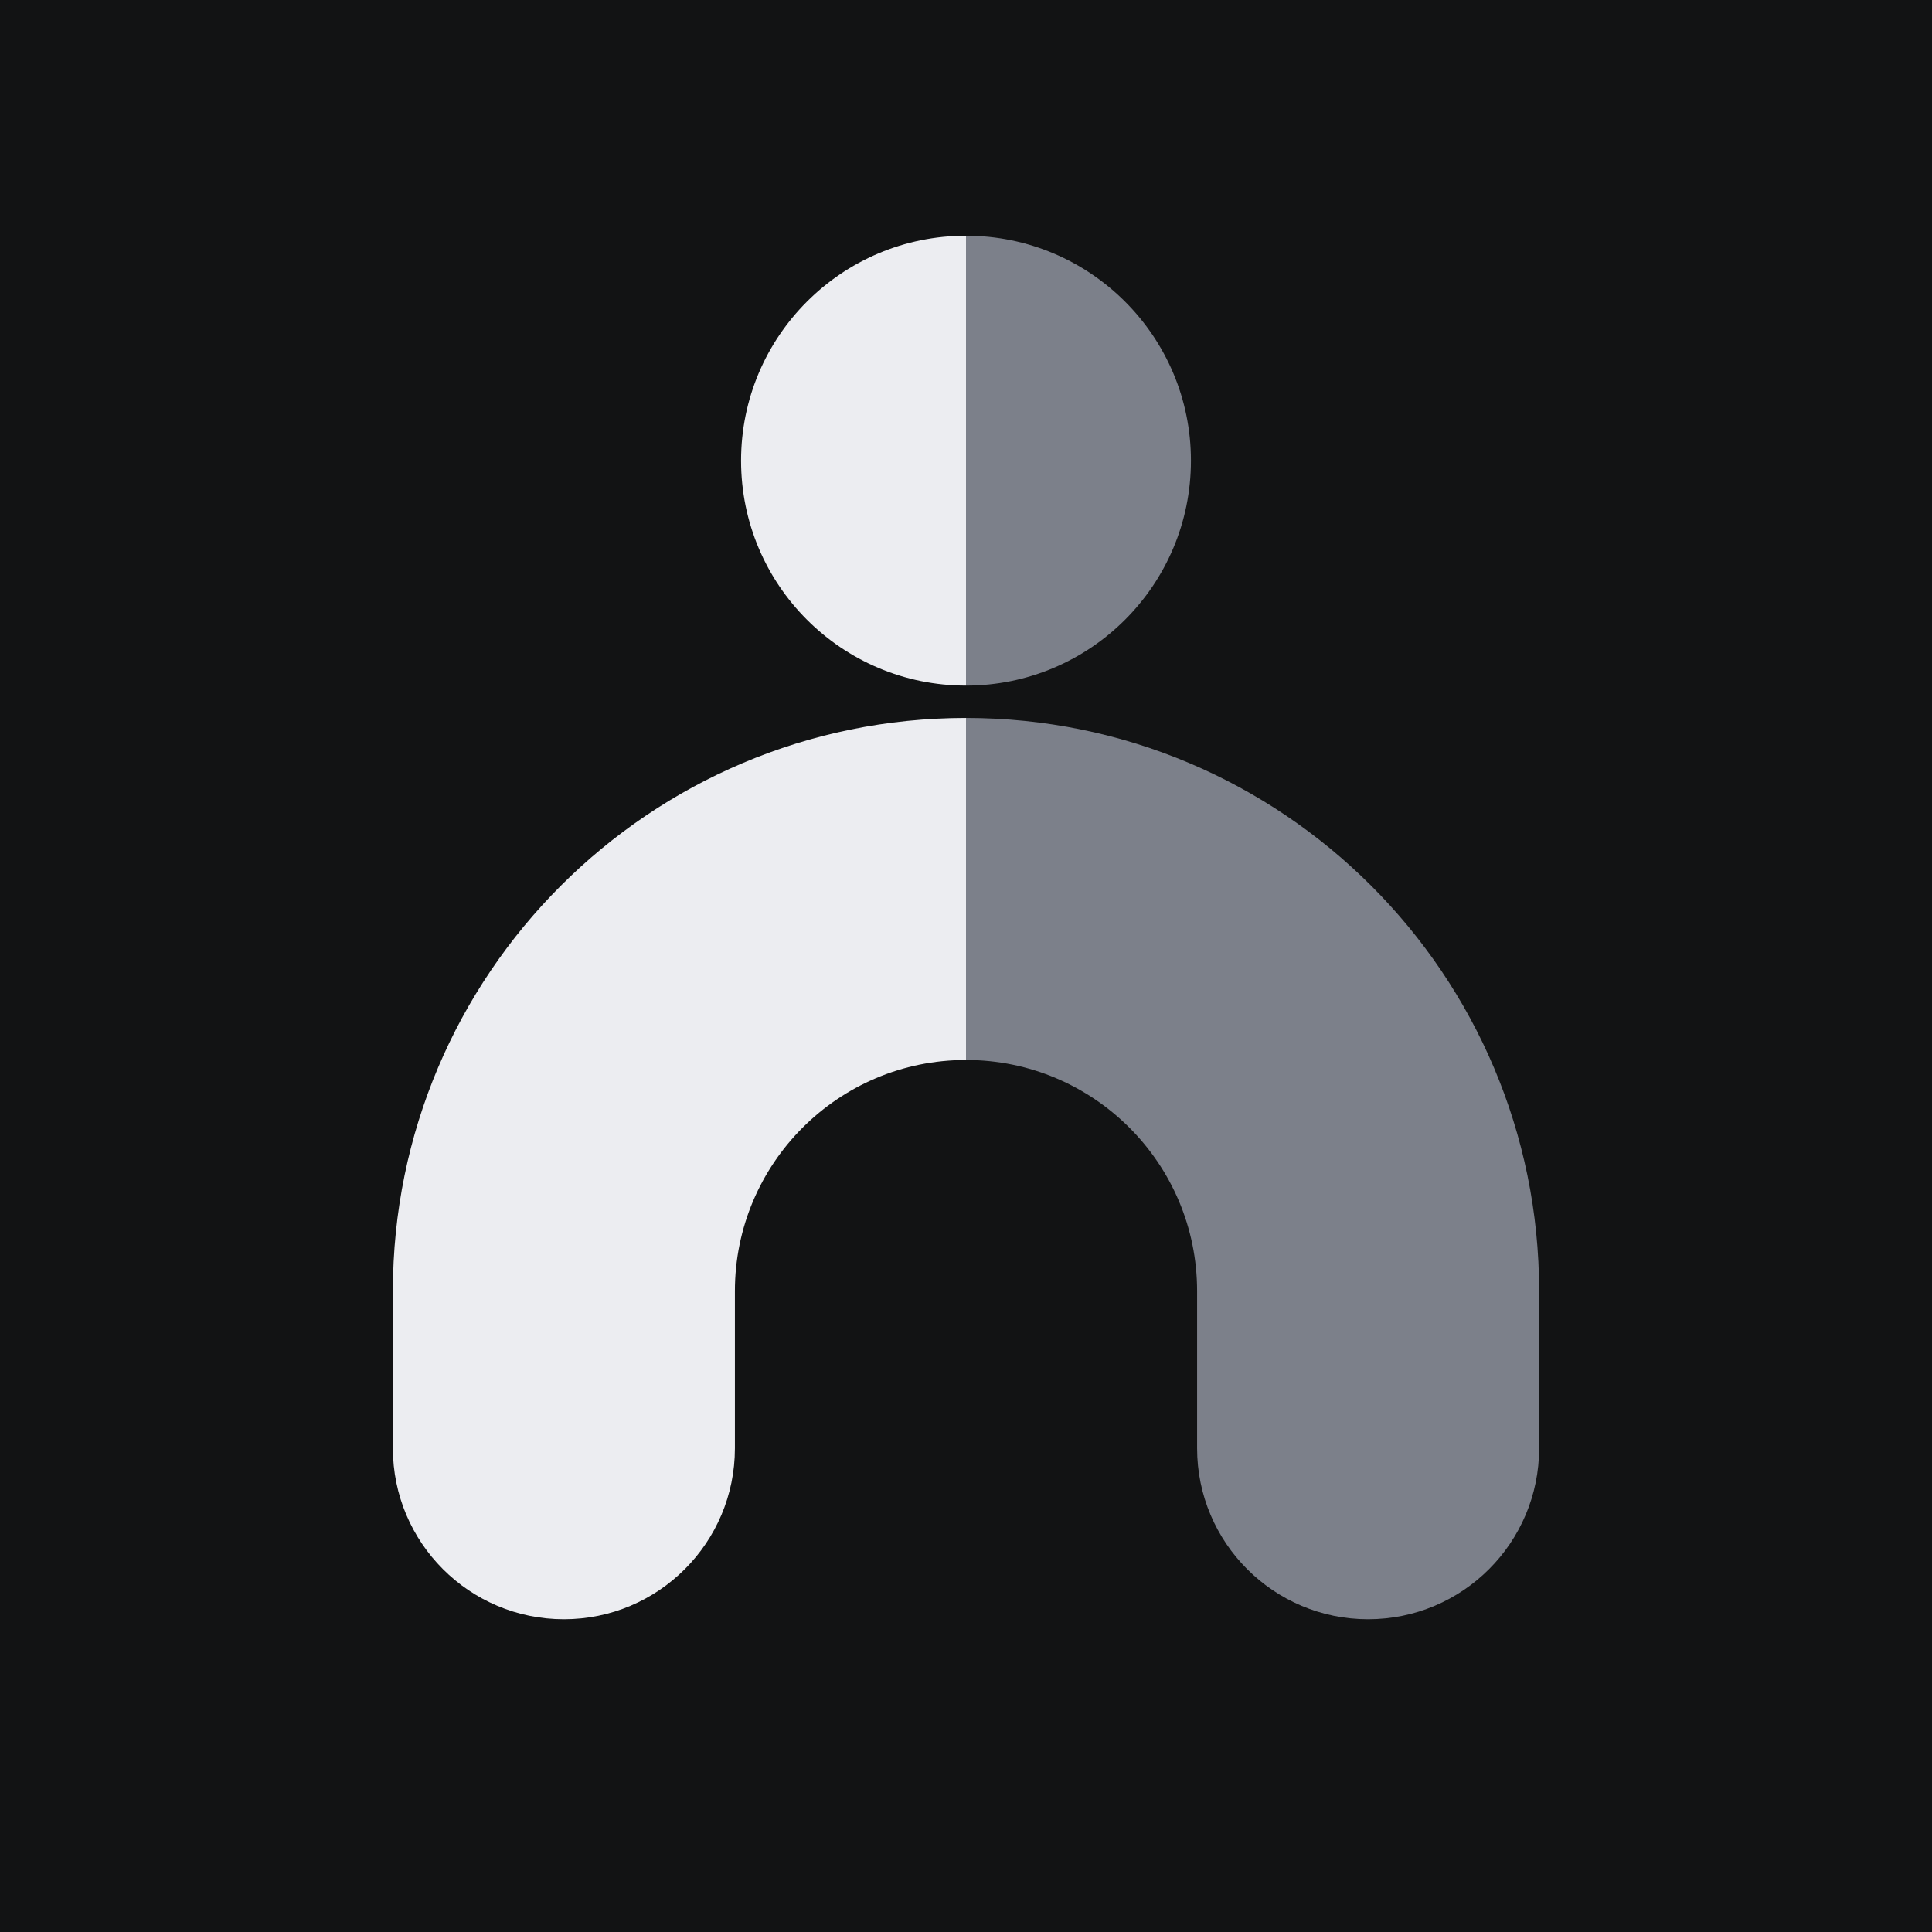
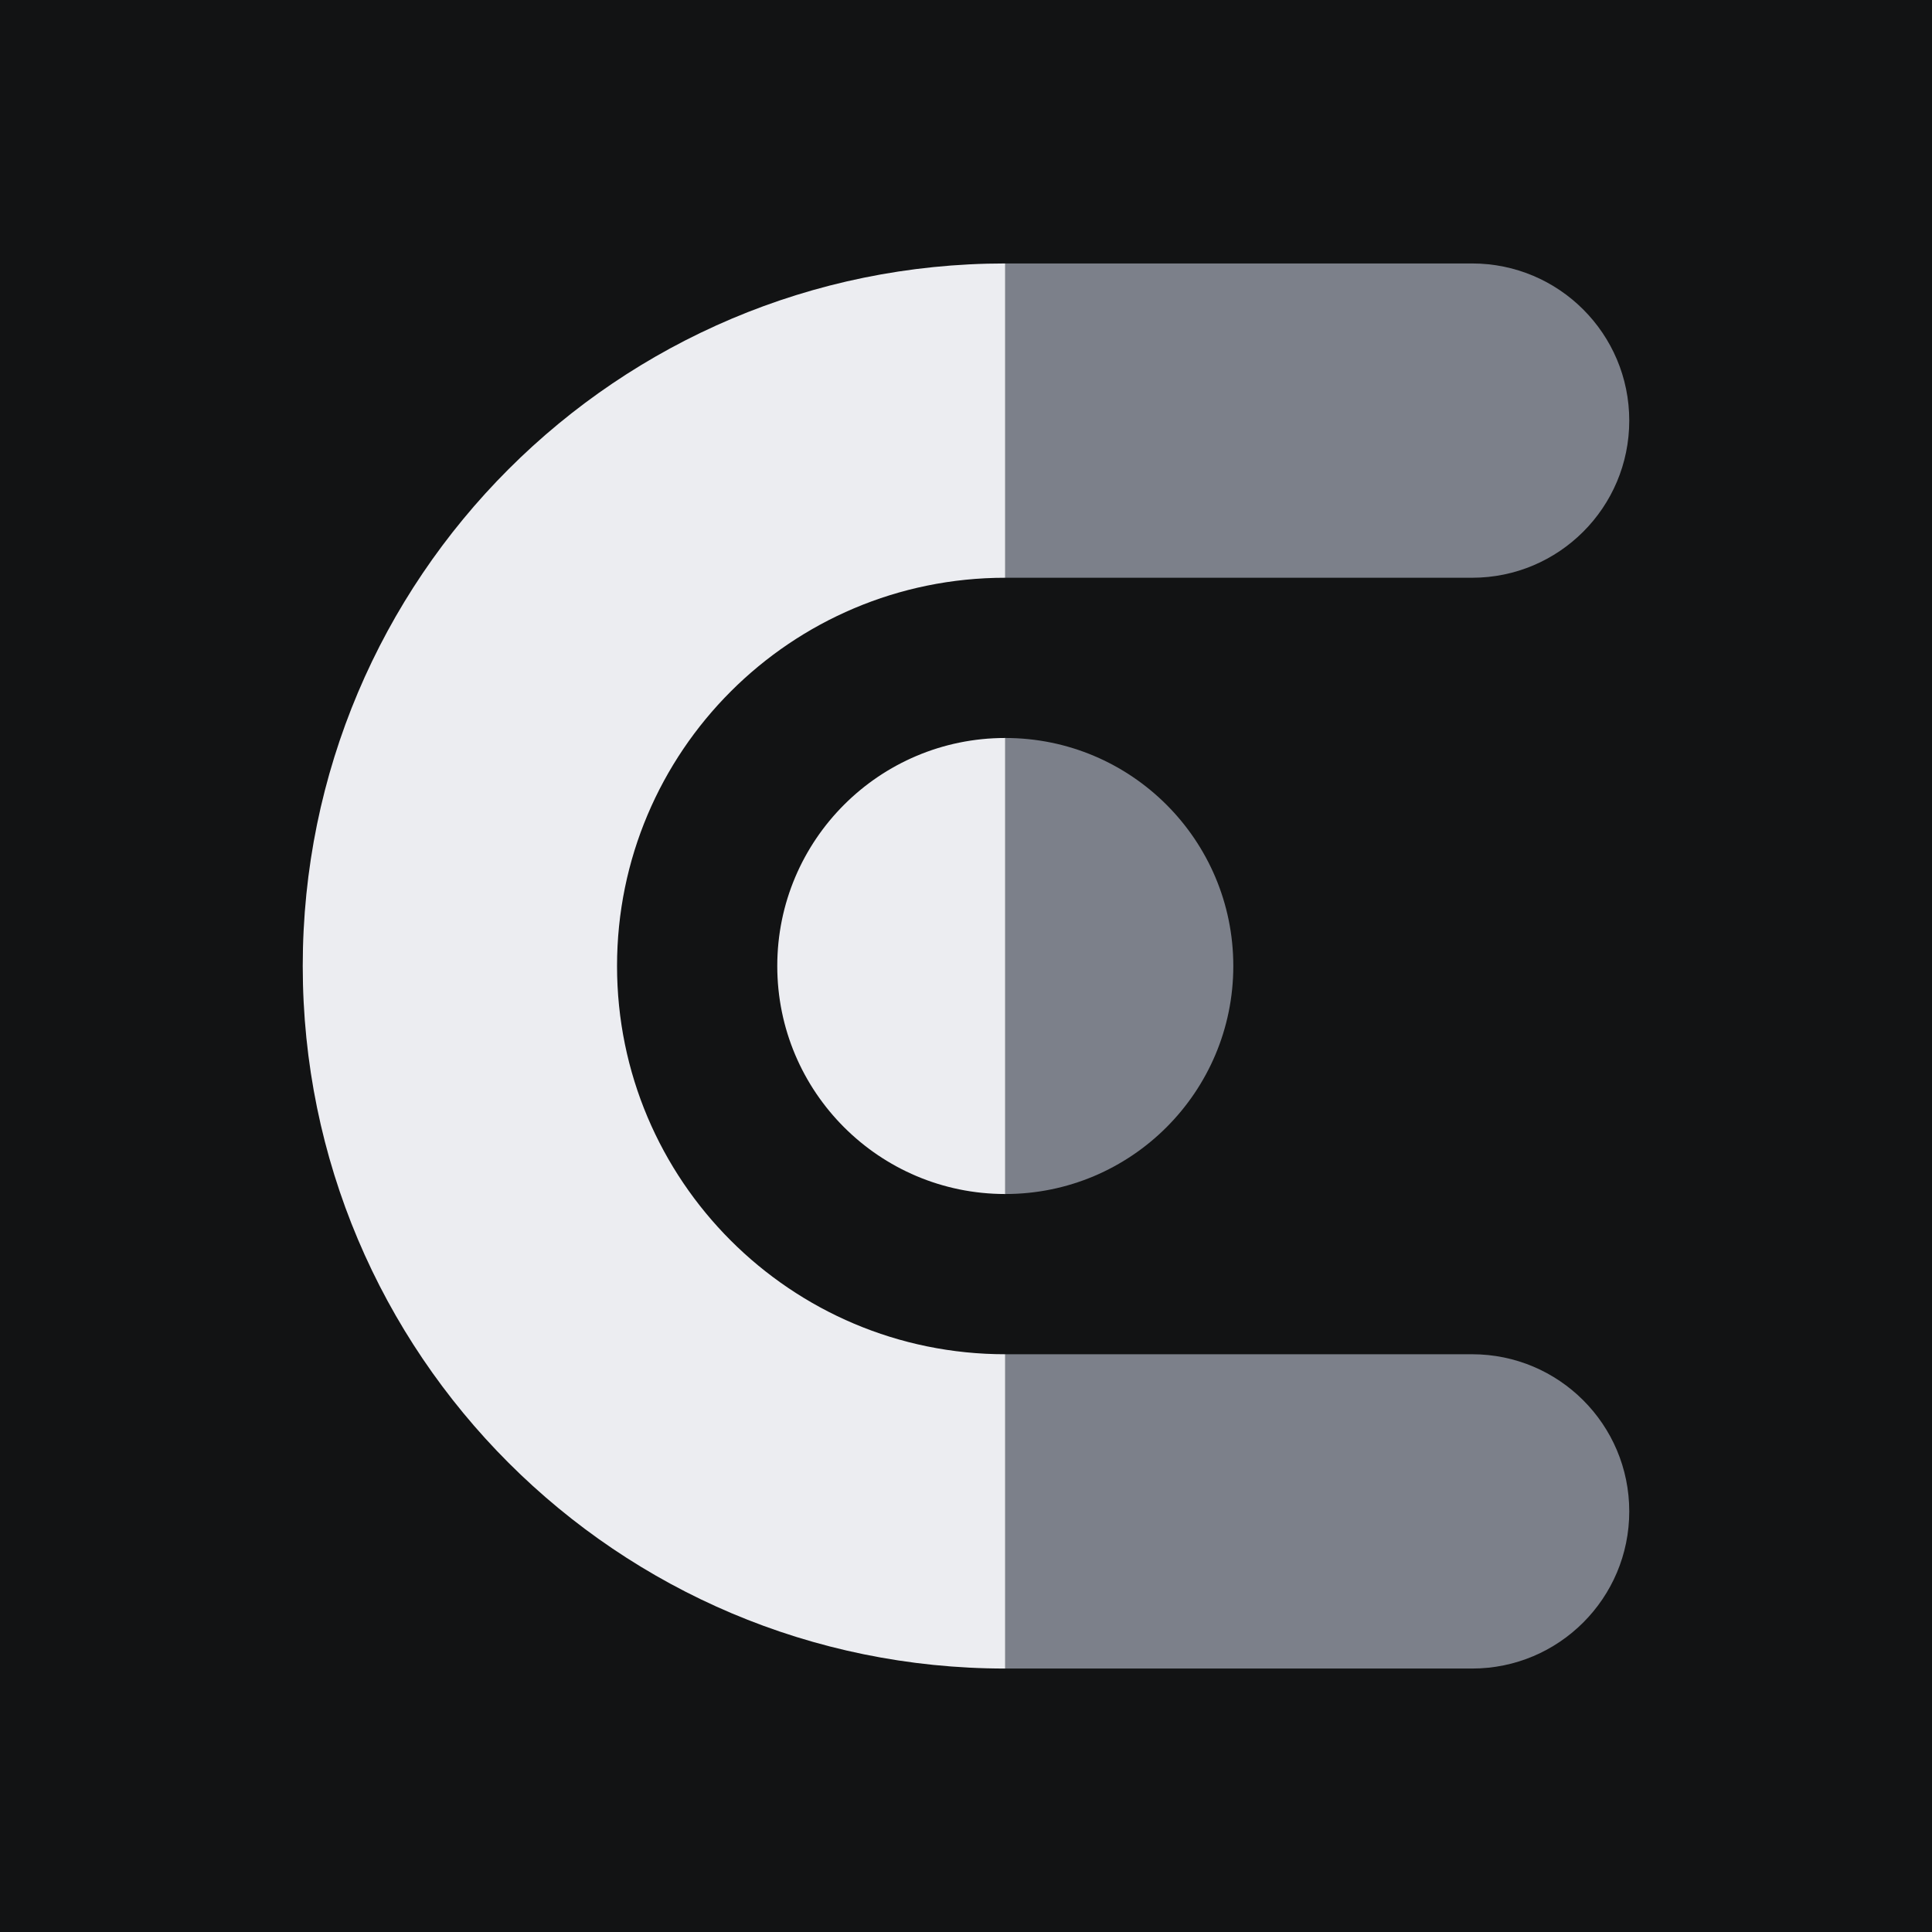
<svg xmlns="http://www.w3.org/2000/svg" viewBox="0 0 1254 1254" width="1254" height="1254">
  <rect width="1254" height="1254" fill="#121314" />
-   <path fill="#ECEDF1" d="M627 153A146 146 0 0 0 627 445ZM255 838L255 940A111 111 0 0 0 477 940L477 838A150 150 0 0 1 627 688L627 466A372 372 0 0 0 255 838Z" />
-   <path fill="#7C808A" d="M627 153A146 146 0 0 1 627 445ZM999 838L999 940A111 111 0 0 1 777 940L777 838A150 150 0 0 0 627 688L627 466A372 372 0 0 1 999 838Z" />
+   <g transform="translate(25.5 18)">
+     <path fill="#ECEDF1" d="M627 153A456 456 0 0 0 627 1065L627 861A252 252 0 0 1 627 357ZM627 461A148 148 0 0 0 627 757Z" />
+     <path fill="#7C808A" d="M627 153L930 153A102 102 0 0 1 930 357L627 357ZM627 861L930 861A102 102 0 0 1 930 1065L627 1065ZM627 461A148 148 0 0 1 627 757Z" />
+   </g>
</svg>
